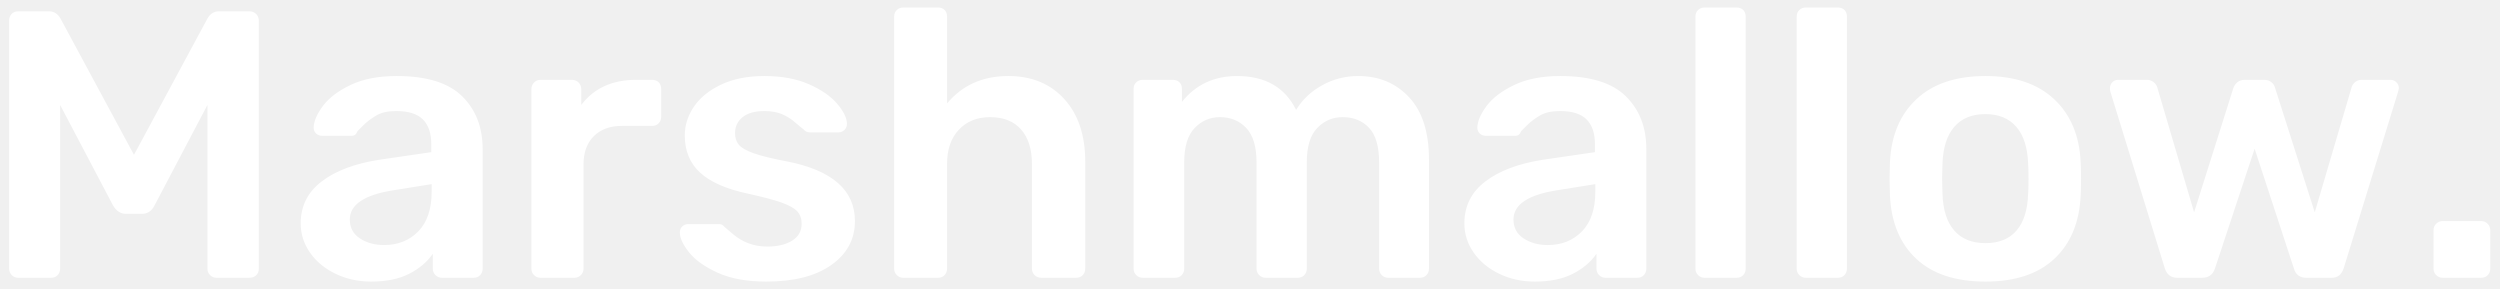
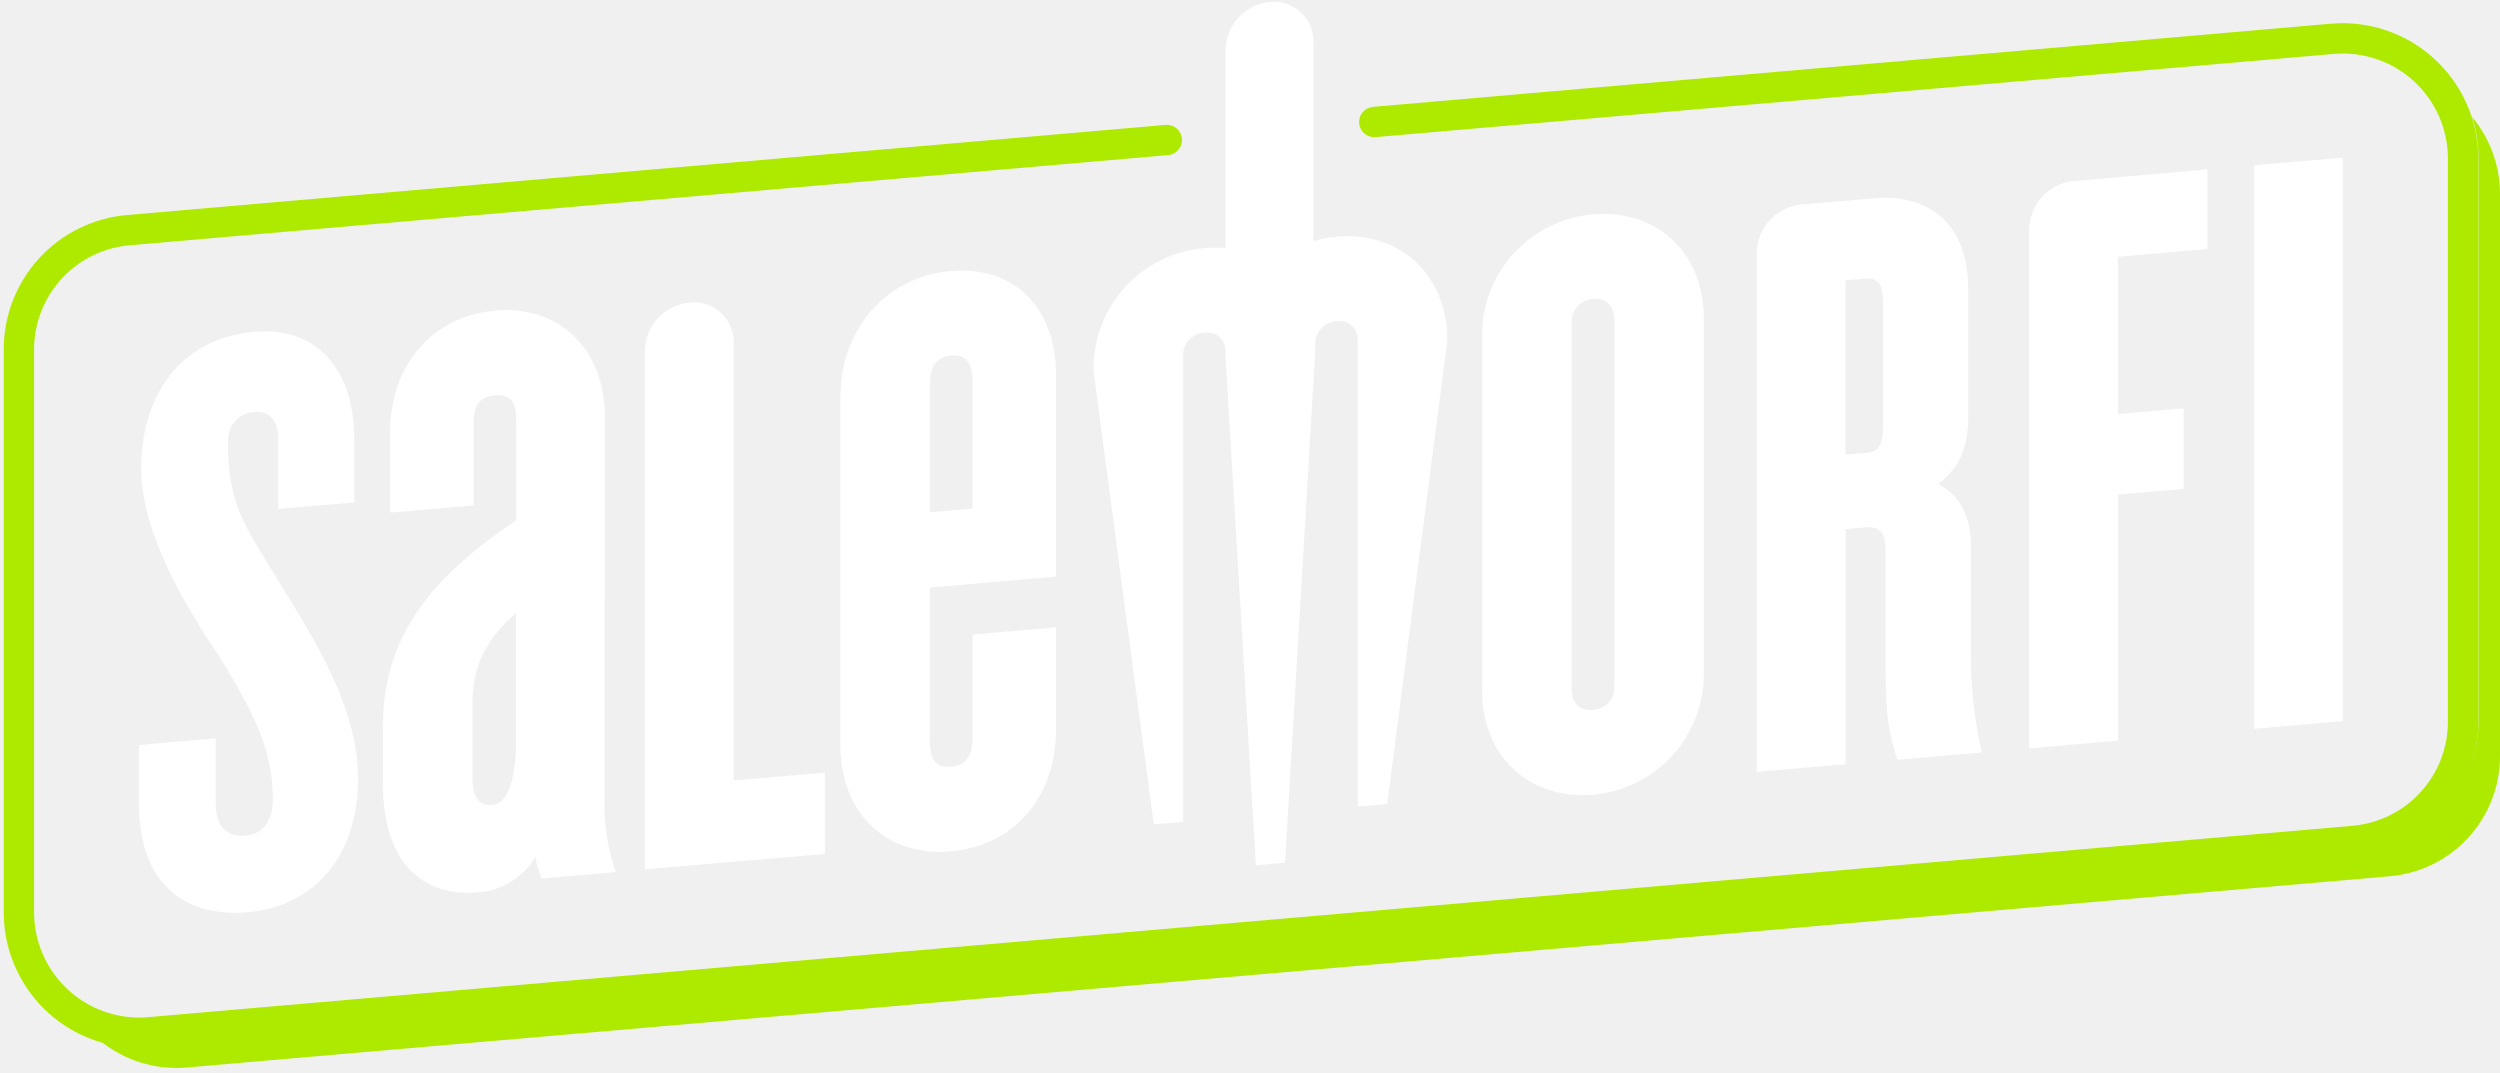
- <svg xmlns="http://www.w3.org/2000/svg" width="243px" height="28px" viewBox="0 0 243 28" version="1.1">
-   <g id="Marshmello_landing-page" stroke="none" stroke-width="1" fill="none" fill-rule="evenodd">
-     <path d="M1.774,27 C1.527,27 1.318,26.914 1.145,26.741 C0.972,26.568 0.886,26.359 0.886,26.112 L0.886,2.025 C0.886,1.754 0.966,1.532 1.127,1.359 C1.287,1.186 1.503,1.1 1.774,1.1 L4.771,1.1 C5.24,1.1 5.61,1.334 5.881,1.803 L13.022,15.049 L20.163,1.803 C20.434,1.334 20.804,1.1 21.273,1.1 L24.233,1.1 C24.504,1.1 24.726,1.186 24.899,1.359 C25.072,1.532 25.158,1.754 25.158,2.025 L25.158,26.112 C25.158,26.383 25.072,26.599 24.899,26.759 C24.726,26.92 24.504,27 24.233,27 L21.051,27 C20.804,27 20.595,26.914 20.422,26.741 C20.249,26.568 20.163,26.359 20.163,26.112 L20.163,10.202 L15.02,19.97 C14.749,20.513 14.342,20.784 13.799,20.784 L12.245,20.784 C11.727,20.784 11.308,20.513 10.987,19.97 L5.844,10.202 L5.844,26.112 C5.844,26.359 5.764,26.568 5.604,26.741 C5.443,26.914 5.227,27 4.956,27 L1.774,27 Z M36.073,27.37 C34.815,27.37 33.662,27.117 32.614,26.611 C31.565,26.106 30.739,25.421 30.134,24.558 C29.53,23.695 29.228,22.745 29.228,21.709 C29.228,20.032 29.906,18.675 31.263,17.639 C32.62,16.603 34.482,15.9 36.85,15.53 L41.919,14.79 L41.919,14.013 C41.919,12.952 41.648,12.151 41.105,11.608 C40.562,11.065 39.699,10.794 38.515,10.794 C37.701,10.794 37.047,10.942 36.554,11.238 C36.061,11.534 35.66,11.836 35.352,12.145 L34.741,12.755 C34.642,13.051 34.457,13.199 34.186,13.199 L31.3,13.199 C31.078,13.199 30.887,13.125 30.727,12.977 C30.566,12.829 30.486,12.632 30.486,12.385 C30.511,11.768 30.813,11.072 31.392,10.294 C31.972,9.517 32.866,8.839 34.075,8.259 C35.284,7.68 36.776,7.39 38.552,7.39 C41.463,7.39 43.584,8.044 44.916,9.351 C46.248,10.658 46.914,12.373 46.914,14.494 L46.914,26.112 C46.914,26.359 46.834,26.568 46.673,26.741 C46.513,26.914 46.297,27 46.026,27 L42.955,27 C42.708,27 42.499,26.914 42.326,26.741 C42.153,26.568 42.067,26.359 42.067,26.112 L42.067,24.669 C41.524,25.458 40.76,26.106 39.773,26.611 C38.786,27.117 37.553,27.37 36.073,27.37 Z M37.331,23.818 C38.688,23.818 39.798,23.374 40.661,22.486 C41.524,21.598 41.956,20.315 41.956,18.638 L41.956,17.898 L38.256,18.49 C35.419,18.934 34.001,19.884 34.001,21.339 C34.001,22.128 34.328,22.739 34.981,23.171 C35.635,23.602 36.418,23.818 37.331,23.818 Z M52.538,27 C52.291,27 52.082,26.914 51.909,26.741 C51.736,26.568 51.65,26.359 51.65,26.112 L51.65,8.685 C51.65,8.414 51.736,8.192 51.909,8.019 C52.082,7.846 52.291,7.76 52.538,7.76 L55.572,7.76 C55.843,7.76 56.065,7.846 56.238,8.019 C56.411,8.192 56.497,8.414 56.497,8.685 L56.497,10.202 C57.73,8.574 59.506,7.76 61.825,7.76 L63.379,7.76 C63.65,7.76 63.866,7.84 64.026,8.001 C64.187,8.161 64.267,8.377 64.267,8.648 L64.267,11.349 C64.267,11.596 64.187,11.805 64.026,11.978 C63.866,12.151 63.65,12.237 63.379,12.237 L60.456,12.237 C59.297,12.237 58.384,12.57 57.718,13.236 C57.052,13.902 56.719,14.815 56.719,15.974 L56.719,26.112 C56.719,26.359 56.633,26.568 56.46,26.741 C56.287,26.914 56.078,27 55.831,27 L52.538,27 Z M74.479,27.37 C72.604,27.37 71.038,27.086 69.78,26.519 C68.522,25.952 67.591,25.292 66.987,24.54 C66.382,23.787 66.08,23.14 66.08,22.597 C66.08,22.35 66.16,22.153 66.32,22.005 C66.481,21.857 66.672,21.783 66.894,21.783 L69.928,21.783 C70.125,21.783 70.298,21.882 70.446,22.079 C70.569,22.178 70.847,22.412 71.278,22.782 C71.71,23.152 72.203,23.442 72.758,23.651 C73.314,23.861 73.924,23.966 74.59,23.966 C75.577,23.966 76.378,23.775 76.995,23.392 C77.612,23.01 77.92,22.461 77.92,21.746 C77.92,21.253 77.778,20.852 77.495,20.544 C77.211,20.235 76.705,19.952 75.978,19.692 C75.25,19.433 74.158,19.144 72.703,18.823 C70.606,18.379 69.059,17.701 68.059,16.788 C67.06,15.875 66.561,14.667 66.561,13.162 C66.561,12.175 66.857,11.244 67.449,10.368 C68.041,9.493 68.923,8.778 70.094,8.223 C71.266,7.667 72.666,7.39 74.294,7.39 C75.971,7.39 77.414,7.655 78.623,8.185 C79.832,8.716 80.75,9.351 81.379,10.091 C82.009,10.831 82.323,11.485 82.323,12.052 C82.323,12.274 82.243,12.465 82.082,12.626 C81.922,12.786 81.731,12.866 81.509,12.866 L78.734,12.866 C78.463,12.866 78.253,12.767 78.105,12.57 C77.932,12.447 77.655,12.219 77.272,11.886 C76.89,11.552 76.465,11.287 75.996,11.09 C75.527,10.893 74.96,10.794 74.294,10.794 C73.381,10.794 72.678,10.991 72.185,11.386 C71.692,11.781 71.445,12.299 71.445,12.94 C71.445,13.384 71.562,13.754 71.796,14.05 C72.031,14.346 72.506,14.623 73.221,14.883 C73.936,15.142 75.009,15.407 76.44,15.678 C80.88,16.541 83.1,18.478 83.1,21.487 C83.1,23.238 82.342,24.657 80.825,25.742 C79.307,26.827 77.192,27.37 74.479,27.37 Z M87.799,27 C87.552,27 87.343,26.914 87.17,26.741 C86.997,26.568 86.911,26.359 86.911,26.112 L86.911,1.618 C86.911,1.347 86.997,1.131 87.17,0.971 C87.343,0.81 87.552,0.73 87.799,0.73 L91.166,0.73 C91.437,0.73 91.653,0.81 91.814,0.971 C91.974,1.131 92.054,1.347 92.054,1.618 L92.054,10.054 C93.534,8.278 95.52,7.39 98.011,7.39 C100.28,7.39 102.093,8.136 103.45,9.629 C104.807,11.121 105.485,13.15 105.485,15.715 L105.485,26.112 C105.485,26.359 105.405,26.568 105.245,26.741 C105.084,26.914 104.868,27 104.597,27 L101.23,27 C100.959,27 100.737,26.914 100.564,26.741 C100.391,26.568 100.305,26.359 100.305,26.112 L100.305,15.937 C100.305,14.506 99.954,13.39 99.251,12.588 C98.547,11.787 97.542,11.386 96.235,11.386 C94.977,11.386 93.966,11.793 93.201,12.607 C92.436,13.421 92.054,14.531 92.054,15.937 L92.054,26.112 C92.054,26.359 91.974,26.568 91.814,26.741 C91.653,26.914 91.437,27 91.166,27 L87.799,27 Z M111.072,27 C110.825,27 110.616,26.914 110.443,26.741 C110.27,26.568 110.184,26.359 110.184,26.112 L110.184,8.648 C110.184,8.377 110.27,8.161 110.443,8.001 C110.616,7.84 110.825,7.76 111.072,7.76 L113.995,7.76 C114.266,7.76 114.482,7.84 114.642,8.001 C114.803,8.161 114.883,8.377 114.883,8.648 L114.883,9.906 C116.215,8.229 118.003,7.39 120.248,7.39 C122.986,7.39 124.898,8.488 125.983,10.683 C126.575,9.696 127.414,8.901 128.499,8.296 C129.584,7.692 130.756,7.39 132.014,7.39 C134.037,7.39 135.689,8.081 136.972,9.462 C138.255,10.843 138.896,12.854 138.896,15.493 L138.896,26.112 C138.896,26.359 138.816,26.568 138.655,26.741 C138.495,26.914 138.279,27 138.008,27 L134.937,27 C134.69,27 134.481,26.914 134.308,26.741 C134.135,26.568 134.049,26.359 134.049,26.112 L134.049,15.789 C134.049,14.235 133.722,13.113 133.069,12.422 C132.415,11.731 131.558,11.386 130.497,11.386 C129.535,11.386 128.715,11.737 128.036,12.441 C127.358,13.144 127.019,14.26 127.019,15.789 L127.019,26.112 C127.019,26.359 126.939,26.568 126.778,26.741 C126.618,26.914 126.402,27 126.131,27 L123.023,27 C122.776,27 122.567,26.914 122.394,26.741 C122.221,26.568 122.135,26.359 122.135,26.112 L122.135,15.789 C122.135,14.26 121.802,13.144 121.136,12.441 C120.47,11.737 119.619,11.386 118.583,11.386 C117.621,11.386 116.801,11.737 116.123,12.441 C115.444,13.144 115.105,14.26 115.105,15.789 L115.105,26.112 C115.105,26.359 115.025,26.568 114.865,26.741 C114.704,26.914 114.488,27 114.217,27 L111.072,27 Z M149.182,27.37 C147.924,27.37 146.771,27.117 145.722,26.611 C144.674,26.106 143.848,25.421 143.244,24.558 C142.639,23.695 142.337,22.745 142.337,21.709 C142.337,20.032 143.015,18.675 144.372,17.639 C145.729,16.603 147.591,15.9 149.959,15.53 L155.028,14.79 L155.028,14.013 C155.028,12.952 154.757,12.151 154.214,11.608 C153.671,11.065 152.808,10.794 151.624,10.794 C150.81,10.794 150.156,10.942 149.663,11.238 C149.17,11.534 148.769,11.836 148.46,12.145 L147.85,12.755 C147.751,13.051 147.566,13.199 147.295,13.199 L144.409,13.199 C144.187,13.199 143.996,13.125 143.835,12.977 C143.675,12.829 143.595,12.632 143.595,12.385 C143.62,11.768 143.922,11.072 144.501,10.294 C145.081,9.517 145.975,8.839 147.184,8.259 C148.393,7.68 149.885,7.39 151.661,7.39 C154.572,7.39 156.693,8.044 158.025,9.351 C159.357,10.658 160.023,12.373 160.023,14.494 L160.023,26.112 C160.023,26.359 159.943,26.568 159.782,26.741 C159.622,26.914 159.406,27 159.135,27 L156.064,27 C155.817,27 155.608,26.914 155.435,26.741 C155.262,26.568 155.176,26.359 155.176,26.112 L155.176,24.669 C154.633,25.458 153.869,26.106 152.882,26.611 C151.895,27.117 150.662,27.37 149.182,27.37 Z M150.44,23.818 C151.797,23.818 152.907,23.374 153.77,22.486 C154.633,21.598 155.065,20.315 155.065,18.638 L155.065,17.898 L151.365,18.49 C148.528,18.934 147.11,19.884 147.11,21.339 C147.11,22.128 147.437,22.739 148.09,23.171 C148.744,23.602 149.527,23.818 150.44,23.818 Z M165.684,27 C165.437,27 165.228,26.914 165.055,26.741 C164.882,26.568 164.796,26.359 164.796,26.112 L164.796,1.618 C164.796,1.347 164.882,1.131 165.055,0.971 C165.228,0.81 165.437,0.73 165.684,0.73 L168.792,0.73 C169.063,0.73 169.279,0.81 169.44,0.971 C169.6,1.131 169.68,1.347 169.68,1.618 L169.68,26.112 C169.68,26.359 169.6,26.568 169.44,26.741 C169.279,26.914 169.063,27 168.792,27 L165.684,27 Z M175.526,27 C175.279,27 175.07,26.914 174.897,26.741 C174.724,26.568 174.638,26.359 174.638,26.112 L174.638,1.618 C174.638,1.347 174.724,1.131 174.897,0.971 C175.07,0.81 175.279,0.73 175.526,0.73 L178.634,0.73 C178.905,0.73 179.121,0.81 179.281,0.971 C179.442,1.131 179.522,1.347 179.522,1.618 L179.522,26.112 C179.522,26.359 179.442,26.568 179.281,26.741 C179.121,26.914 178.905,27 178.634,27 L175.526,27 Z M192.99,27.37 C190.079,27.37 187.835,26.63 186.256,25.15 C184.677,23.67 183.826,21.623 183.703,19.008 L183.666,17.38 L183.703,15.752 C183.826,13.162 184.69,11.121 186.293,9.629 C187.896,8.136 190.129,7.39 192.99,7.39 C195.827,7.39 198.047,8.136 199.65,9.629 C201.253,11.121 202.117,13.162 202.24,15.752 C202.265,16.048 202.277,16.591 202.277,17.38 C202.277,18.169 202.265,18.712 202.24,19.008 C202.117,21.623 201.266,23.67 199.687,25.15 C198.108,26.63 195.876,27.37 192.99,27.37 Z M192.99,23.633 C194.297,23.633 195.302,23.226 196.006,22.412 C196.709,21.598 197.085,20.402 197.134,18.823 C197.159,18.576 197.171,18.095 197.171,17.38 C197.171,16.665 197.159,16.184 197.134,15.937 C197.085,14.358 196.702,13.156 195.987,12.329 C195.272,11.503 194.273,11.09 192.99,11.09 C191.683,11.09 190.671,11.503 189.956,12.329 C189.241,13.156 188.858,14.358 188.809,15.937 L188.772,17.38 L188.809,18.823 C188.858,20.402 189.241,21.598 189.956,22.412 C190.671,23.226 191.683,23.633 192.99,23.633 Z M211.638,27 C211.021,27 210.614,26.692 210.417,26.075 L205.126,8.907 C205.101,8.833 205.089,8.722 205.089,8.574 C205.089,8.352 205.163,8.161 205.311,8.001 C205.459,7.84 205.644,7.76 205.866,7.76 L208.678,7.76 C208.925,7.76 209.14,7.834 209.326,7.982 C209.511,8.13 209.628,8.29 209.677,8.463 L213.266,20.636 L217.077,8.574 C217.151,8.352 217.28,8.161 217.465,8.001 C217.651,7.84 217.891,7.76 218.187,7.76 L220.074,7.76 C220.37,7.76 220.61,7.84 220.796,8.001 C220.981,8.161 221.098,8.352 221.147,8.574 L224.995,20.636 L228.584,8.463 C228.633,8.29 228.744,8.13 228.917,7.982 C229.09,7.834 229.312,7.76 229.583,7.76 L232.358,7.76 C232.58,7.76 232.771,7.84 232.931,8.001 C233.092,8.161 233.172,8.352 233.172,8.574 L233.098,8.907 L227.807,26.075 C227.708,26.371 227.567,26.599 227.381,26.759 C227.196,26.92 226.944,27 226.623,27 L224.181,27 C223.54,27 223.133,26.692 222.96,26.075 L219.149,14.457 L215.301,26.075 C215.104,26.692 214.684,27 214.043,27 L211.638,27 Z M237.427,27 C237.18,27 236.971,26.914 236.798,26.741 C236.625,26.568 236.539,26.359 236.539,26.112 L236.539,22.375 C236.539,22.128 236.625,21.919 236.798,21.746 C236.971,21.573 237.18,21.487 237.427,21.487 L241.164,21.487 C241.411,21.487 241.62,21.573 241.793,21.746 C241.966,21.919 242.052,22.128 242.052,22.375 L242.052,26.112 C242.052,26.359 241.972,26.568 241.811,26.741 C241.651,26.914 241.435,27 241.164,27 L237.427,27 Z" id="Marshmallow." fill="#FFFFFF" fill-rule="nonzero" />
-   </g>
+ <svg xmlns="http://www.w3.org/2000/svg" width="394" height="169" viewBox="0 0 394 169" fill="none">
+   <path d="M21.94 165.15C16.279 165.147 10.85 162.897 6.846 158.894C2.843 154.89 0.593 149.462 0.59 143.8V55.16C0.562 49.807 2.556 44.641 6.174 40.696C9.791 36.75 14.765 34.316 20.1 33.88L183.61 19.69C183.928 19.652 184.25 19.679 184.558 19.769C184.865 19.858 185.152 20.009 185.4 20.211C185.648 20.413 185.853 20.663 186.003 20.946C186.152 21.229 186.244 21.539 186.271 21.858C186.299 22.177 186.262 22.499 186.163 22.803C186.064 23.108 185.904 23.389 185.694 23.631C185.484 23.873 185.228 24.07 184.94 24.21C184.653 24.351 184.34 24.433 184.02 24.45L20.51 38.65C16.37 38.988 12.511 40.876 9.704 43.937C6.896 46.998 5.349 51.007 5.37 55.16V143.8C5.375 148.193 7.123 152.405 10.229 155.511C13.335 158.617 17.547 160.365 21.94 160.37C22.421 160.372 22.902 160.348 23.38 160.3L370.66 130.15C374.799 129.812 378.657 127.924 381.463 124.862C384.268 121.801 385.814 117.792 385.79 113.64V25C385.79 22.704 385.313 20.432 384.389 18.33C383.464 16.228 382.113 14.342 380.42 12.79C378.727 11.238 376.73 10.056 374.556 9.317C372.382 8.579 370.078 8.3 367.79 8.5L216.79 21.61C216.157 21.664 215.529 21.465 215.044 21.056C214.558 20.648 214.254 20.062 214.2 19.43C214.146 18.797 214.345 18.169 214.754 17.683C215.162 17.198 215.747 16.894 216.38 16.84L367.38 3.73C370.328 3.477 373.296 3.838 376.097 4.792C378.898 5.745 381.471 7.27 383.651 9.27C385.832 11.269 387.574 13.7 388.767 16.407C389.96 19.115 390.577 22.041 390.58 25V113.64C390.608 118.993 388.614 124.159 384.996 128.104C381.379 132.05 376.405 134.484 371.07 134.92L23.79 165.07C23.18 165.12 22.56 165.15 21.94 165.15Z" fill="#AEEA00" />
+   <path d="M389.61 18.44C390.259 20.481 390.596 22.608 390.61 24.75V113.39C390.638 118.742 388.643 123.906 385.026 127.85C381.408 131.794 376.434 134.226 371.1 134.66L23.79 164.82C23.18 164.87 22.56 164.9 21.94 164.9C19.798 164.886 17.671 164.549 15.63 163.9C19.043 166.747 23.346 168.307 27.79 168.31C28.34 168.31 28.88 168.31 29.43 168.24L376.71 138.09C381.421 137.664 385.804 135.496 389.002 132.01C392.2 128.524 393.982 123.97 394 119.24V30.6C394.008 26.157 392.454 21.853 389.61 18.44V18.44Z" fill="#AEEA00" />
+   <path d="M35.92 69.81C35.92 66.74 37.8 65.11 40.08 64.91C42.36 64.71 43.84 66.19 43.84 69.12V80.19L55.84 79.19V69.46C55.84 57.72 49.53 51.46 40.12 52.29C28.03 53.34 22.25 62.77 22.25 73.84C22.25 84.1 29.37 95.75 34.61 103.56C39.81 112 43 118 43 126C43 129.33 41.52 131.46 38.56 131.71C35.6 131.96 34 130 34 126.77V116.37L21.9 117.42V126.75C21.9 138.62 28.49 144.75 39.24 143.75C47.97 142.99 56.43 136.52 56.43 122.66C56.43 112.26 50.52 102.24 44.61 92.75C39 83.41 35.92 80.07 35.92 69.81Z" fill="white" />
+   <path d="M95.32 65.72C95.32 54.92 88.06 48.08 78.12 48.95C67.91 49.83 61.46 57.72 61.46 68.26V80.79L74.63 79.65V66.71C74.63 64.31 75.3 62.52 77.99 62.29C80.68 62.06 81.35 63.73 81.35 66.13V82C68.35 90.73 60.35 99.95 60.35 114.48V123.55C60.35 136.21 66.8 141.38 75.4 140.64C77.234 140.488 79.007 139.903 80.571 138.933C82.136 137.963 83.448 136.635 84.4 135.06C84.544 136.227 84.861 137.366 85.34 138.44L97.03 137.44C95.704 133.542 95.111 129.433 95.28 125.32L95.32 65.72ZM81.32 118.39C81.05 123.08 79.97 126.64 77.69 126.84C75.41 127.04 74.47 125.65 74.47 122.59V110.59C74.47 104.99 76.75 100.52 81.32 96.66V118.39Z" fill="white" />
+   <path d="M115.63 54C115.642 53.108 115.463 52.223 115.106 51.405C114.749 50.588 114.221 49.855 113.559 49.257C112.897 48.659 112.114 48.209 111.265 47.937C110.415 47.665 109.516 47.578 108.63 47.68C106.742 47.861 104.986 48.729 103.696 50.119C102.406 51.508 101.67 53.324 101.63 55.22V137L130 134.57V121.77L115.63 123V54Z" fill="white" />
+   <path d="M149.78 42.72C139.84 43.59 132.45 51.72 132.45 62.49V117.42C132.45 128.35 139.84 135.05 149.78 134.18C159.99 133.3 166.43 125.54 166.43 114.87V98.87L153.27 100V116.13C153.27 118.53 152.73 120.57 149.91 120.82C147.09 121.07 146.55 119.11 146.55 116.71V92.6L166.43 90.87V59.14C166.43 48.61 160 41.84 149.78 42.72ZM153.27 80.15L146.55 80.73V60.73C146.55 58.33 147.22 56.27 149.91 56.03C152.6 55.79 153.27 57.74 153.27 60.14V80.15Z" fill="white" />
+   <path d="M210.63 37.29C209.4 37.413 208.185 37.65 207 38V6.59C207.011 5.707 206.834 4.832 206.482 4.022C206.129 3.213 205.608 2.488 204.954 1.895C204.299 1.302 203.526 0.855 202.686 0.583C201.846 0.312 200.958 0.222 200.08 0.32C198.213 0.505 196.479 1.367 195.204 2.743C193.929 4.119 193.202 5.915 193.16 7.79V39.1C192.045 39.005 190.925 39.005 189.81 39.1C184.979 39.506 180.484 41.736 177.238 45.338C173.993 48.94 172.242 53.643 172.34 58.49L181.83 129.92L186.45 129.52V56.32C186.408 55.843 186.462 55.361 186.609 54.905C186.756 54.449 186.993 54.027 187.307 53.664C187.62 53.301 188.003 53.005 188.433 52.793C188.863 52.581 189.331 52.458 189.81 52.43C191.81 52.25 193.17 53.43 193.17 55.74V55.9C193.17 56.16 193.17 56.41 193.17 56.67L197.93 136.36L202.52 135.96L207.28 55.44C207.28 55.19 207.28 54.93 207.28 54.68V54.51C207.238 54.033 207.291 53.553 207.438 53.097C207.585 52.642 207.821 52.22 208.133 51.857C208.446 51.495 208.827 51.198 209.256 50.986C209.685 50.773 210.152 50.649 210.63 50.62C212.63 50.44 213.99 51.62 213.99 53.93V127.12L218.62 126.72L228.1 53.64C228.1 43 220.31 36.45 210.63 37.29Z" fill="white" />
+   <path d="M251.06 33.78C246.23 34.183 241.735 36.412 238.489 40.012C235.244 43.612 233.492 48.314 233.59 53.16V108.89C233.59 119.55 241.39 126.08 251.06 125.24C255.889 124.834 260.381 122.605 263.625 119.005C266.868 115.405 268.618 110.705 268.52 105.86V50.13C268.52 39.46 260.73 32.94 251.06 33.78ZM254.42 108C254.462 108.478 254.408 108.959 254.261 109.415C254.114 109.871 253.877 110.293 253.563 110.656C253.25 111.019 252.867 111.315 252.437 111.527C252.007 111.739 251.539 111.862 251.06 111.89C249.06 112.07 247.7 110.89 247.7 108.59V51C247.658 50.523 247.712 50.041 247.859 49.585C248.006 49.129 248.243 48.707 248.557 48.344C248.87 47.981 249.253 47.685 249.683 47.473C250.113 47.261 250.581 47.138 251.06 47.11C253.06 46.93 254.42 48.11 254.42 50.42V108Z" fill="white" />
+   <path d="M310.6 85.94C310.6 81.54 309.12 78.33 305.49 76.25C309.12 73.53 310.19 69.97 310.19 65.84V45.58C310.19 33.98 302.54 30.64 295.68 31.24L283.86 32.24C281.972 32.421 280.216 33.289 278.926 34.679C277.636 36.069 276.9 37.884 276.86 39.78V121.64L290.86 120.43V83.39L294.08 83.11C296.5 82.9 297.17 84.3 297.17 86.84V106.17C297.17 112.83 297.84 116.38 299.05 119.74L312.35 118.58C311.223 113.781 310.639 108.87 310.61 103.94L310.6 85.94ZM296.76 67.27C296.76 70.07 296.09 71.2 294.21 71.36L290.85 71.65V44.19L294.07 43.91C295.95 43.75 296.76 44.91 296.76 47.54V67.27Z" fill="white" />
+   <path d="M319.8 36.08V117.94L333.8 116.72V77.93L344.14 77.03V64.36L333.8 65.26V40.46L347.91 39.24V26.7L326.81 28.54C324.92 28.719 323.162 29.585 321.87 30.976C320.577 32.366 319.841 34.182 319.8 36.08V36.08Z" fill="white" />
+   <path d="M355.25 26.06V114.86L369.22 113.64V24.85L355.25 26.06Z" fill="white" />
</svg>
